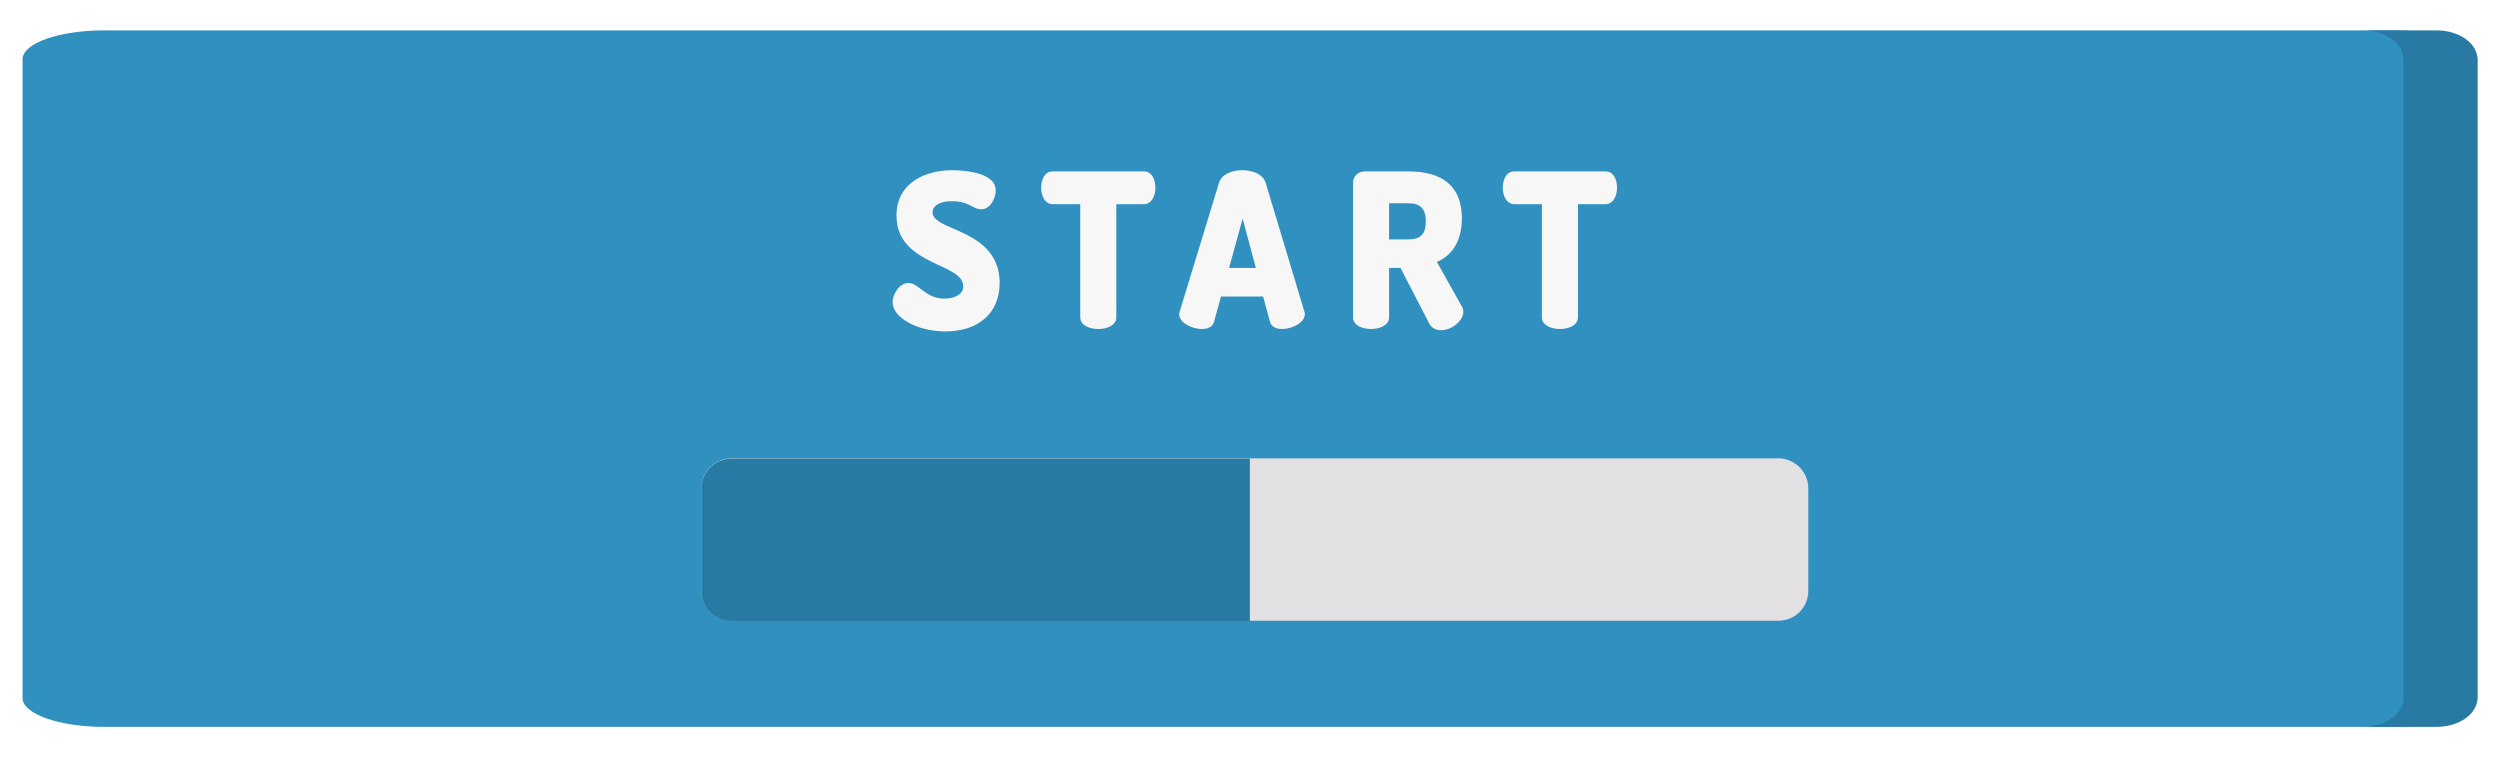
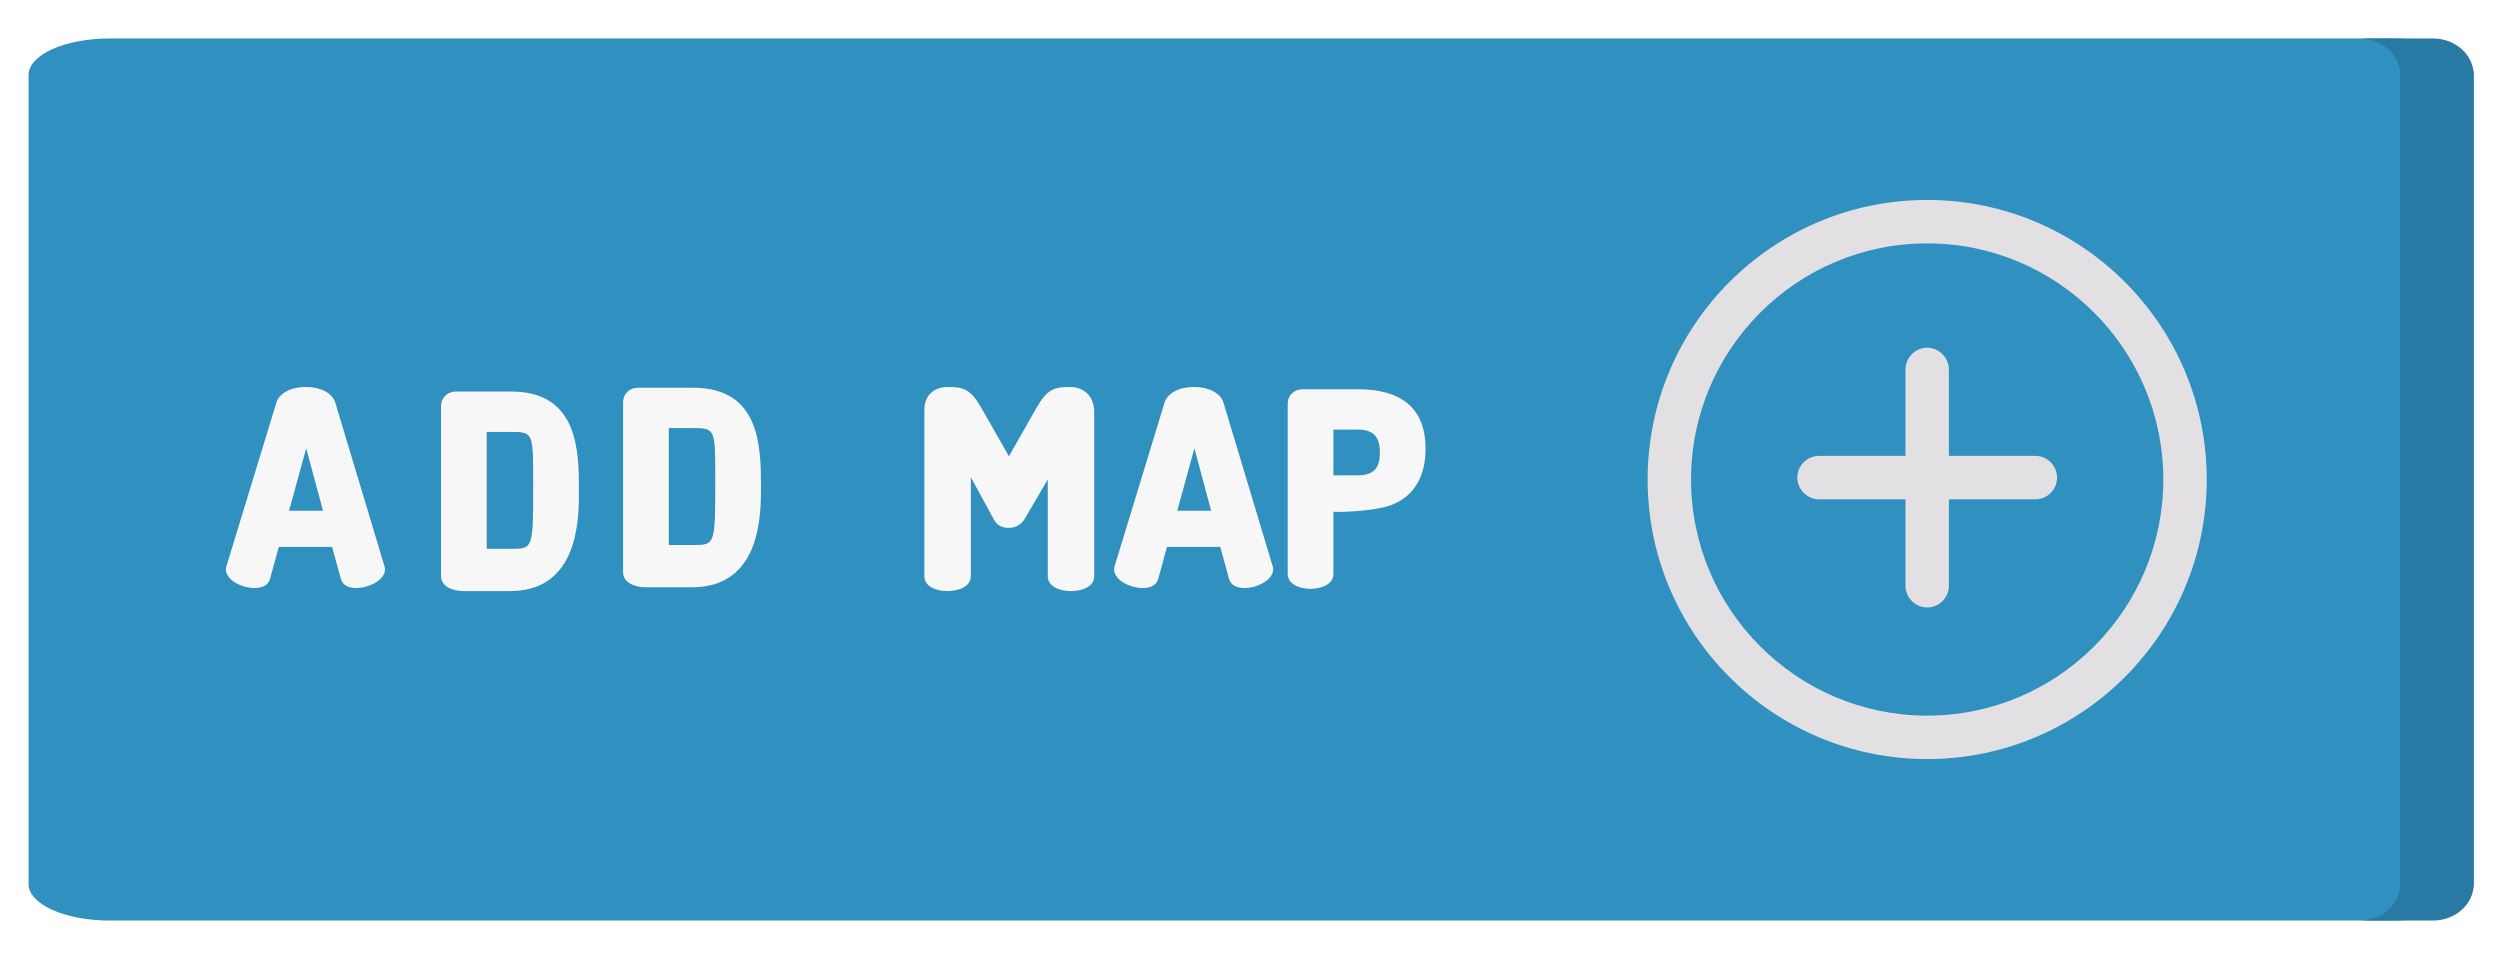
- <svg xmlns="http://www.w3.org/2000/svg" version="1.1" id="Capa_1" x="0px" y="0px" viewBox="0 0 831.3 252.3" style="enable-background:new 0 0 831.3 252.3;" xml:space="preserve">
+ <svg xmlns="http://www.w3.org/2000/svg" version="1.1" id="Capa_1" x="0px" y="0px" viewBox="0 0 656.4 252.3" style="enable-background:new 0 0 656.4 252.3;" xml:space="preserve">
  <style type="text/css">
	.st0{fill:#3090C0;}
	.st1{fill:#287AA4;}
- 	.st2{fill:#E3E0E4;}
- 	.st3{fill:#F7F7F7;}
+ 	.st2{fill:#F7F7F7;}
+ 	.st3{fill:#E3E0E4;}
</style>
  <g>
-     <path class="st0" d="M796.6,241.7h-762c-15,0-27.1-4.3-27.1-9.6V19.7c0-5.3,12.1-9.6,27.1-9.6h762.1c15,0,27.1,4.3,27.1,9.6v212.4   C823.8,237.4,811.6,241.7,796.6,241.7L796.6,241.7z" />
+     <path class="st0" d="M628.1,241.7H28.8c-11.8,0-21.3-4.3-21.3-9.6V19.7c0-5.3,9.5-9.6,21.3-9.6h599.4c11.8,0,21.3,4.3,21.3,9.6   v212.4C649.5,237.4,639.9,241.7,628.1,241.7L628.1,241.7z" />
  </g>
  <g>
-     <path class="st1" d="M810.2,10.1h-24.6c7.5,0,13.6,4.3,13.6,9.6v212.4c0,5.3-6.1,9.6-13.6,9.6h24.6c7.5,0,13.6-4.3,13.6-9.6V19.7   C823.8,14.4,817.7,10.1,810.2,10.1z" />
+     <path class="st1" d="M638.8,10.1h-19.3c5.9,0,10.7,4.3,10.7,9.6v212.4c0,5.3-4.8,9.6-10.7,9.6h19.3c5.9,0,10.7-4.3,10.7-9.6V19.7   C649.5,14.4,644.7,10.1,638.8,10.1z" />
  </g>
  <g>
-     <path class="st2" d="M591.4,206.4H243.2c-5.5,0-10-4.5-10-10v-34c0-5.5,4.5-10,10-10h348.1c5.5,0,10,4.5,10,10v34   C601.3,202,596.9,206.4,591.4,206.4z" />
+     <path class="st2" d="M88,105.6c-0.8-2.4-3.8-4-7.7-4c-3.9,0-6.9,1.6-7.7,4l-13.1,42.9c-0.1,0.3-0.2,0.6-0.2,0.9c0,3.1,4.5,5,7.5,5   c2.8,0,3.8-1.3,4.1-2.4l2.3-8.4h14l2.3,8.4c0.3,1.1,1.3,2.4,4.1,2.4c3.1,0,7.5-2,7.5-5c0-0.3-0.1-0.6-0.2-0.9L88,105.6z    M84.8,134.1h-8.9l4.5-16.4L84.8,134.1z" />
+     <path class="st2" d="M366,132.3c5.4-2.3,8.3-7.4,8.3-14.5c0-10.3-6-15.6-17.8-15.6H342c-2.2,0-3.9,1.6-3.9,3.8v44.7   c0,2.7,3.1,3.9,6,3.9s6-1.2,6-3.9v-16.4C349.5,134.6,361.7,134.4,366,132.3C367.1,131.8,366,132.3,366,132.3z M362.3,118.8   c0,4.2-1.7,6-5.8,6h-6.4v-12h6.4C360.5,112.8,362.3,114.6,362.3,118.8z" />
+     <path class="st2" d="M281,101.6c-4.2,0-6.1,0.5-9.1,5.9l-7,12.3l-7-12.3c-3-5.4-4.9-5.9-9.1-5.9c-2.9,0-6.1,1.6-6.1,6.1v43.6   c0,2.7,3.1,3.9,6.1,3.9c2.9,0,6.1-1.2,6.1-3.9v-26l6,11c0.8,1.6,2.2,2.3,3.9,2.3c1.3,0,3-0.4,4.2-2.3l6.1-10.4v25.4   c0,2.7,3.1,3.9,6.1,3.9s6.1-1.2,6.1-3.9v-43.6C287,103.3,283.9,101.6,281,101.6z" />
+     <path class="st2" d="M321.2,105.6c-0.8-2.4-3.8-4-7.7-4c-3.9,0-6.9,1.6-7.7,4l-13.1,42.9c-0.1,0.3-0.2,0.6-0.2,0.9   c0,3.1,4.5,5,7.5,5c2.8,0,3.8-1.3,4.1-2.4l2.3-8.4h14l2.3,8.4c0.3,1.1,1.3,2.4,4.1,2.4c3.1,0,7.5-2,7.5-5c0-0.3-0.1-0.6-0.2-0.9   L321.2,105.6z M318,134.1h-8.9l4.5-16.4L318,134.1z" />
+     <path class="st2" d="M133.9,155.2c18.1,0,18.1-19.1,18.1-26.2c0-10.3,0-26.2-17.8-26.2h-14.5c-2.2,0-3.9,1.6-3.9,3.8v44.7   c0,2.7,3.1,3.9,6,3.9 M140,126.7c0,17.4,0,17.4-5.8,17.4h-6.4v-30.7h6.4C140,113.4,140,113.7,140,126.7z" />
+     <path class="st2" d="M181.7,154.2c18.1,0,18.1-19.1,18.1-26.2c0-10.3,0-26.2-17.8-26.2h-14.5c-2.2,0-3.9,1.6-3.9,3.8v44.7   c0,2.7,3.1,3.9,6,3.9 M187.8,125.7c0,17.4,0,17.4-5.8,17.4h-6.4v-30.7h6.4C187.8,112.4,187.8,112.7,187.8,125.7z" />
  </g>
  <g>
-     <path class="st1" d="M415.6,152.5H243.2c-5.5,0-10,4.5-10,10v34c0,5.5,4.5,10,10,10h172.4L415.6,152.5L415.6,152.5z" />
+     <g>
+       <g>
+         <path class="st3" d="M506,52.5c-40.5,0-73.4,32.9-73.4,73.4s32.9,73.4,73.4,73.4s73.4-32.9,73.4-73.4S546.5,52.5,506,52.5z      M506,187.9c-34.2,0-62-27.8-62-62s27.8-62,62-62s62,27.8,62,62S540.2,187.9,506,187.9z" />
+       </g>
+     </g>
+     <g>
+       <g>
+         <path class="st3" d="M534.4,119.7h-22.7V97c0-3.1-2.6-5.7-5.7-5.7s-5.7,2.6-5.7,5.7v22.7h-22.7c-3.2,0-5.7,2.6-5.7,5.7     s2.6,5.7,5.7,5.7h22.7v22.7c0,3.1,2.6,5.7,5.7,5.7c3.2,0,5.7-2.6,5.7-5.7v-22.7h22.7c3.2,0,5.7-2.6,5.7-5.7     S537.6,119.7,534.4,119.7z" />
+       </g>
+     </g>
  </g>
-   <path class="st3" d="M317.2,76.1c-4-1.7-7.1-3.1-7.1-5.5c0-1.8,1.7-3.7,6.5-3.7c3.3,0,5.1,0.9,6.6,1.7c1,0.5,1.9,1,3,1  c3.4,0,4.9-4.1,4.9-6.3c0-6.4-12.1-6.7-14.5-6.7c-8.5,0-18.5,3.9-18.5,15.1c0,9.9,7.8,13.5,14.1,16.5c4.4,2,8.1,3.8,8.1,7  c0,3-3.4,4.1-6.3,4.1c-3.6,0-5.8-1.7-7.7-3.1c-1.4-1.1-2.7-2.1-4.2-2.1c-3.1,0-5.3,3.8-5.3,6.4c0,5.1,8.2,9.7,17.5,9.7  c11.2,0,18.1-6.2,18.1-16.1C332.4,82.8,323.6,78.9,317.2,76.1L317.2,76.1z" />
-   <path class="st3" d="M380.4,57H350c-2.6,0-3.8,2.7-3.8,5.4c0,3.2,1.6,5.5,3.8,5.5h9.2v37.6c0,2.7,3.1,3.9,6,3.9s6-1.2,6-3.9V67.9  h9.2c2.2,0,3.8-2.3,3.8-5.5C384.2,59.7,383,57,380.4,57z" />
-   <path class="st3" d="M420.8,60.6c-0.8-2.4-3.8-4-7.7-4c-3.9,0-6.9,1.6-7.7,4l-13.1,42.9c-0.1,0.3-0.2,0.6-0.2,0.9c0,3.1,4.5,5,7.5,5  c2.8,0,3.8-1.3,4.1-2.4l2.3-8.4h14l2.3,8.4c0.3,1.1,1.3,2.4,4.1,2.4c3.1,0,7.5-2,7.5-5c0-0.3-0.1-0.6-0.2-0.9L420.8,60.6z   M417.6,89.1h-8.9l4.5-16.4L417.6,89.1z" />
-   <path class="st3" d="M477.8,87.1c5.4-2.3,8.3-7.4,8.3-14.5c0-10.3-6-15.6-17.8-15.6h-14.5c-2.2,0-3.9,1.6-3.9,3.8v44.7  c0,2.7,3.1,3.9,6,3.9s6-1.2,6-3.9V89.1h3.8l9.5,18.4c0.8,1.5,2.2,2.3,4,2.3c3.6,0,7.4-3.2,7.4-6.2c0-0.3-0.1-1-0.4-1.5L477.8,87.1z   M474.1,73.6c0,4.2-1.7,6-5.8,6h-6.4v-12h6.4C472.3,67.6,474.1,69.4,474.1,73.6z" />
-   <path class="st3" d="M533.9,57h-30.4c-2.6,0-3.8,2.7-3.8,5.4c0,3.2,1.6,5.5,3.8,5.5h9.2v37.6c0,2.7,3.1,3.9,6,3.9s6-1.2,6-3.9V67.9  h9.2c2.2,0,3.8-2.3,3.8-5.5C537.7,59.7,536.5,57,533.9,57L533.9,57z" />
</svg>
